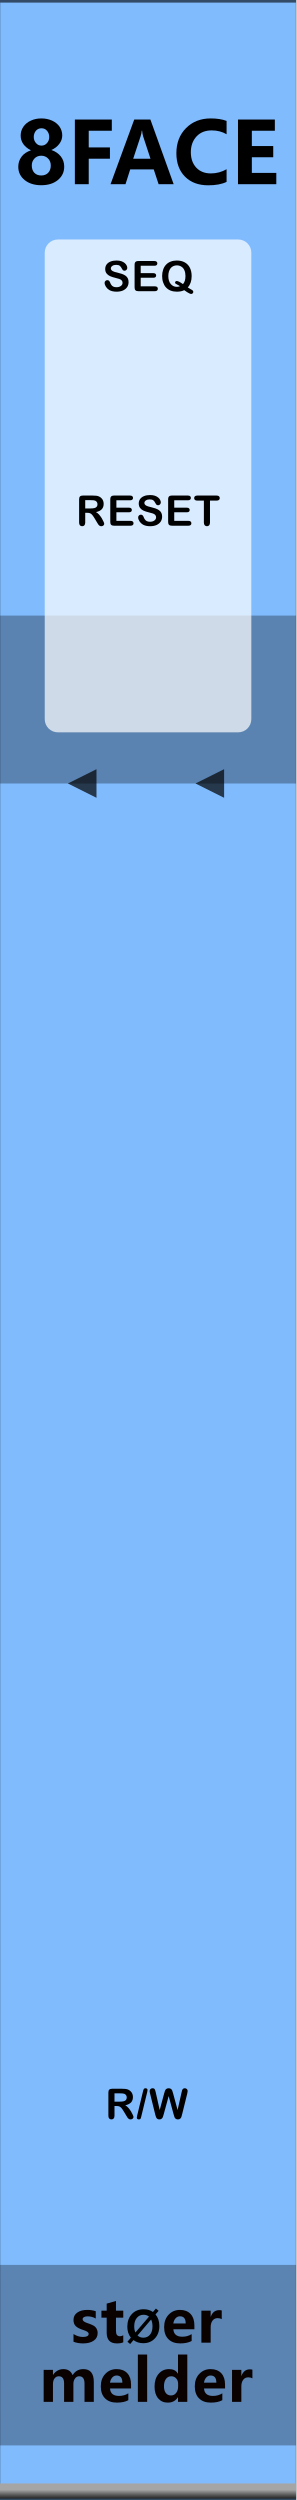
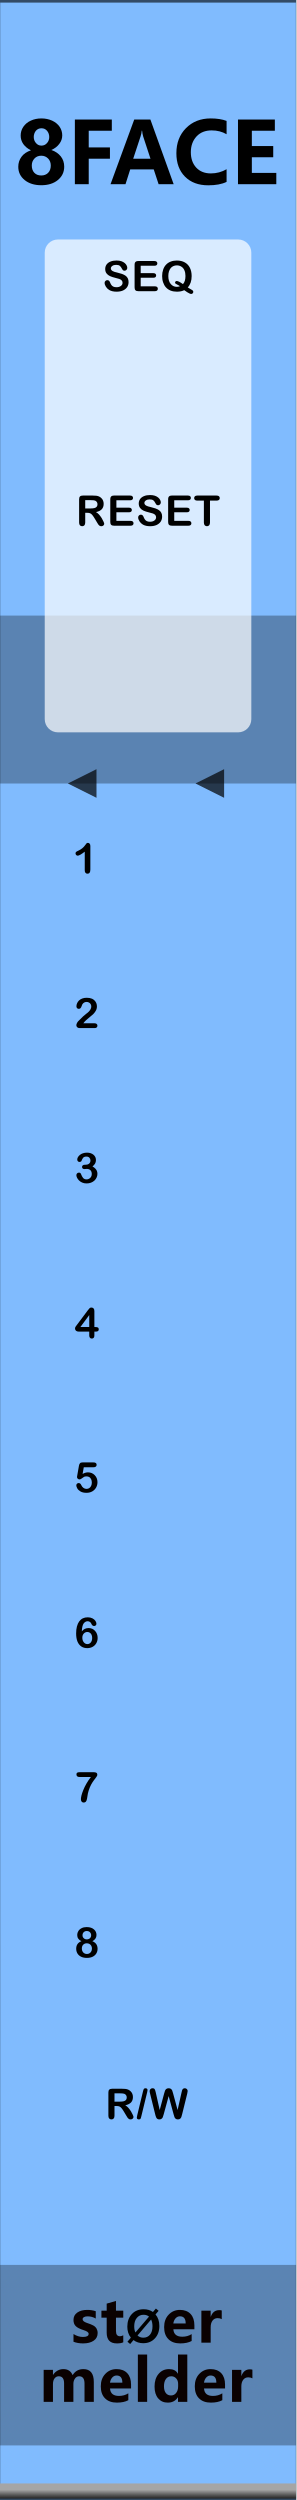
<svg xmlns="http://www.w3.org/2000/svg" width="100%" height="100%" viewBox="0 0 45 380" version="1.1" xml:space="preserve" style="fill-rule:evenodd;clip-rule:evenodd;stroke-linecap:round;stroke-linejoin:round;stroke-miterlimit:1.5;">
  <g id="panel" transform="matrix(0.834722,0,0,1.04324,-803.837,250.623)">
    <g transform="matrix(0.898503,0,0,0.958552,963,-240.242)">
      <rect x="0" y="0" width="60" height="380" style="fill:rgb(128,187,254);" />
    </g>
    <g transform="matrix(0.318803,0,0,1.55539,972.575,-450.668)">
      <rect x="-30.034" y="347.456" width="169.102" height="16.91" style="fill:rgb(4,4,4);fill-opacity:0.3;" />
    </g>
    <g transform="matrix(0.318803,0,0,1.44687,972.575,-653.268)">
      <rect x="-30.034" y="347.456" width="169.102" height="16.91" style="fill-opacity:0.3;" />
    </g>
    <g transform="matrix(2.40704,0,0,25.5659,873.006,-292.473)">
      <rect x="37.388" y="2.043" width="22.397" height="14.247" style="fill:none;stroke:black;stroke-opacity:0.6;stroke-width:0.03px;" />
    </g>
    <g id="path3052" transform="matrix(0.37715,0,0,1.06342,599.604,-7.50798)">
      <rect x="963.532" y="121.41" width="142.941" height="2.074" style="fill:url(#_Linear1);" />
    </g>
    <g transform="matrix(1.198,0,0,0.958552,967.978,-213.398)">
      <g transform="matrix(13,0,0,13,-1.92334,0)">
        <path d="M0.042,-0.204C0.042,-0.248 0.055,-0.287 0.08,-0.321C0.105,-0.355 0.142,-0.38 0.19,-0.396C0.152,-0.415 0.122,-0.44 0.101,-0.469C0.08,-0.499 0.07,-0.532 0.07,-0.568C0.07,-0.606 0.08,-0.64 0.101,-0.671C0.122,-0.701 0.15,-0.726 0.188,-0.743C0.225,-0.76 0.266,-0.769 0.312,-0.769C0.358,-0.769 0.4,-0.76 0.438,-0.743C0.475,-0.726 0.504,-0.702 0.525,-0.672C0.546,-0.641 0.556,-0.607 0.556,-0.57C0.556,-0.535 0.545,-0.502 0.522,-0.472C0.499,-0.441 0.468,-0.417 0.429,-0.4C0.476,-0.384 0.513,-0.358 0.54,-0.324C0.566,-0.29 0.579,-0.251 0.579,-0.205C0.579,-0.141 0.554,-0.089 0.504,-0.048C0.455,-0.008 0.39,0.012 0.311,0.012C0.231,0.012 0.167,-0.008 0.117,-0.048C0.067,-0.089 0.042,-0.14 0.042,-0.204ZM0.2,-0.218C0.2,-0.183 0.21,-0.154 0.23,-0.133C0.25,-0.112 0.277,-0.102 0.311,-0.102C0.344,-0.102 0.37,-0.112 0.391,-0.133C0.412,-0.154 0.422,-0.183 0.422,-0.218C0.422,-0.251 0.412,-0.278 0.391,-0.3C0.369,-0.322 0.343,-0.333 0.311,-0.333C0.278,-0.333 0.251,-0.322 0.231,-0.3C0.21,-0.278 0.2,-0.251 0.2,-0.218ZM0.223,-0.552C0.223,-0.524 0.232,-0.5 0.249,-0.481C0.266,-0.461 0.287,-0.451 0.313,-0.451C0.339,-0.451 0.36,-0.461 0.377,-0.48C0.395,-0.499 0.404,-0.523 0.404,-0.552C0.404,-0.58 0.395,-0.605 0.378,-0.625C0.361,-0.644 0.34,-0.654 0.313,-0.654C0.287,-0.654 0.265,-0.644 0.248,-0.625C0.232,-0.605 0.223,-0.58 0.223,-0.552Z" style="fill-rule:nonzero;" />
      </g>
      <g transform="matrix(13,0,0,13,6.09375,0)">
        <path d="M0.519,-0.625L0.249,-0.625L0.249,-0.43L0.497,-0.43L0.497,-0.298L0.249,-0.298L0.249,0L0.087,0L0.087,-0.756L0.519,-0.756L0.519,-0.625Z" style="fill-rule:nonzero;" />
      </g>
      <g transform="matrix(13,0,0,13,12.5684,0)">
        <path d="M0.744,0L0.568,0L0.511,-0.173L0.236,-0.173L0.181,0L0.006,0L0.283,-0.756L0.472,-0.756L0.744,0ZM0.473,-0.298L0.387,-0.56C0.382,-0.577 0.378,-0.599 0.375,-0.626L0.371,-0.626C0.369,-0.604 0.365,-0.583 0.358,-0.562L0.271,-0.298L0.473,-0.298Z" style="fill-rule:nonzero;" />
      </g>
      <g transform="matrix(13,0,0,13,22.1343,0)">
        <path d="M0.627,-0.027C0.572,0 0.5,0.013 0.412,0.013C0.298,0.013 0.207,-0.021 0.14,-0.089C0.073,-0.157 0.04,-0.248 0.04,-0.362C0.04,-0.481 0.077,-0.579 0.152,-0.655C0.227,-0.731 0.323,-0.769 0.441,-0.769C0.515,-0.769 0.577,-0.759 0.627,-0.74L0.627,-0.584C0.576,-0.614 0.518,-0.629 0.453,-0.629C0.379,-0.629 0.32,-0.606 0.276,-0.559C0.232,-0.511 0.209,-0.45 0.209,-0.374C0.209,-0.299 0.23,-0.24 0.272,-0.194C0.314,-0.149 0.371,-0.126 0.443,-0.126C0.51,-0.126 0.572,-0.143 0.627,-0.175L0.627,-0.027Z" style="fill-rule:nonzero;" />
      </g>
      <g transform="matrix(13,0,0,13,30.8877,0)">
        <path d="M0.535,0L0.087,0L0.087,-0.756L0.518,-0.756L0.518,-0.625L0.249,-0.625L0.249,-0.446L0.499,-0.446L0.499,-0.315L0.249,-0.315L0.249,-0.132L0.535,-0.132L0.535,0Z" style="fill-rule:nonzero;" />
      </g>
    </g>
    <g transform="matrix(1.198,0,0,0.958552,893.495,-231.786)">
      <g transform="matrix(9,0,0,9,68.6657,347.267)">
        <path d="M0.058,-0.145C0.112,-0.112 0.165,-0.096 0.216,-0.096C0.281,-0.096 0.314,-0.113 0.314,-0.148C0.314,-0.173 0.287,-0.193 0.233,-0.21C0.166,-0.231 0.12,-0.254 0.095,-0.28C0.07,-0.305 0.058,-0.34 0.058,-0.383C0.058,-0.436 0.079,-0.478 0.122,-0.508C0.165,-0.538 0.221,-0.553 0.291,-0.553C0.34,-0.553 0.388,-0.546 0.434,-0.531L0.434,-0.407C0.392,-0.432 0.346,-0.444 0.295,-0.444C0.27,-0.444 0.25,-0.44 0.235,-0.431C0.22,-0.422 0.212,-0.41 0.212,-0.396C0.212,-0.371 0.235,-0.351 0.28,-0.335C0.329,-0.319 0.366,-0.304 0.39,-0.291C0.415,-0.278 0.434,-0.26 0.447,-0.238C0.459,-0.216 0.466,-0.191 0.466,-0.163C0.466,-0.107 0.444,-0.064 0.399,-0.033C0.354,-0.002 0.295,0.013 0.22,0.013C0.162,0.013 0.107,0.004 0.058,-0.015L0.058,-0.145Z" style="fill:rgb(10,1,1);fill-rule:nonzero;" />
      </g>
      <g transform="matrix(9,0,0,9,73.2436,347.267)">
        <path d="M0.39,-0.006C0.366,0.007 0.33,0.013 0.282,0.013C0.167,0.013 0.11,-0.047 0.11,-0.167L0.11,-0.422L0.021,-0.422L0.021,-0.54L0.11,-0.54L0.11,-0.659L0.267,-0.704L0.267,-0.54L0.39,-0.54L0.39,-0.422L0.267,-0.422L0.267,-0.195C0.267,-0.137 0.289,-0.108 0.335,-0.108C0.353,-0.108 0.371,-0.114 0.39,-0.124L0.39,-0.006Z" style="fill:rgb(10,1,1);fill-rule:nonzero;" />
      </g>
      <g transform="matrix(6.6,0,0,6.6,77.1051,347.267)">
        <path d="M0.106,0.032L0.043,-0.021L0.122,-0.115C0.067,-0.183 0.04,-0.268 0.04,-0.368C0.04,-0.487 0.075,-0.584 0.144,-0.658C0.213,-0.732 0.305,-0.769 0.418,-0.769C0.5,-0.769 0.571,-0.748 0.63,-0.706L0.698,-0.785L0.761,-0.733L0.689,-0.65C0.748,-0.581 0.778,-0.493 0.778,-0.384C0.778,-0.266 0.743,-0.17 0.674,-0.097C0.605,-0.023 0.516,0.013 0.406,0.013C0.32,0.013 0.246,-0.011 0.182,-0.059L0.106,0.032ZM0.54,-0.6C0.506,-0.628 0.463,-0.642 0.413,-0.642C0.349,-0.642 0.297,-0.617 0.258,-0.569C0.218,-0.52 0.199,-0.455 0.199,-0.375C0.199,-0.319 0.208,-0.273 0.227,-0.234L0.54,-0.6ZM0.275,-0.165C0.311,-0.131 0.356,-0.114 0.409,-0.114C0.473,-0.114 0.524,-0.137 0.563,-0.184C0.601,-0.231 0.62,-0.294 0.62,-0.374C0.62,-0.435 0.61,-0.488 0.588,-0.533L0.275,-0.165Z" style="fill-rule:nonzero;" />
      </g>
      <g transform="matrix(9,0,0,9,82.6053,347.267)">
        <path d="M0.551,-0.226L0.196,-0.226C0.201,-0.142 0.252,-0.1 0.347,-0.1C0.407,-0.1 0.459,-0.115 0.505,-0.144L0.505,-0.028C0.456,-0.001 0.391,0.013 0.312,0.013C0.226,0.013 0.159,-0.011 0.111,-0.06C0.063,-0.108 0.04,-0.176 0.04,-0.262C0.04,-0.348 0.065,-0.419 0.116,-0.472C0.167,-0.526 0.23,-0.553 0.307,-0.553C0.384,-0.553 0.443,-0.53 0.487,-0.484C0.53,-0.437 0.551,-0.374 0.551,-0.292L0.551,-0.226ZM0.404,-0.324C0.404,-0.405 0.372,-0.445 0.306,-0.445C0.279,-0.445 0.255,-0.434 0.234,-0.412C0.214,-0.39 0.201,-0.361 0.195,-0.324L0.404,-0.324Z" style="fill:rgb(10,1,1);fill-rule:nonzero;" />
      </g>
      <g transform="matrix(9,0,0,9,87.9786,347.267)">
        <path d="M0.416,-0.397C0.397,-0.408 0.374,-0.414 0.346,-0.414C0.31,-0.414 0.282,-0.4 0.261,-0.373C0.24,-0.345 0.229,-0.308 0.229,-0.26L0.229,0L0.072,0L0.072,-0.54L0.229,-0.54L0.229,-0.438L0.231,-0.438C0.257,-0.512 0.305,-0.549 0.374,-0.549C0.392,-0.549 0.406,-0.547 0.416,-0.543L0.416,-0.397Z" style="fill:rgb(10,1,1);fill-rule:nonzero;" />
      </g>
      <g transform="matrix(9,0,0,9,64.0056,356.267)">
        <path d="M0.919,0L0.762,0L0.762,-0.308C0.762,-0.391 0.732,-0.432 0.671,-0.432C0.643,-0.432 0.62,-0.42 0.602,-0.395C0.583,-0.369 0.574,-0.339 0.574,-0.303L0.574,0L0.417,0L0.417,-0.312C0.417,-0.392 0.387,-0.432 0.327,-0.432C0.298,-0.432 0.274,-0.42 0.256,-0.396C0.238,-0.372 0.229,-0.341 0.229,-0.301L0.229,0L0.072,0L0.072,-0.54L0.229,-0.54L0.229,-0.456L0.231,-0.456C0.25,-0.486 0.275,-0.51 0.307,-0.528C0.338,-0.545 0.371,-0.553 0.405,-0.553C0.481,-0.553 0.533,-0.519 0.561,-0.451C0.603,-0.519 0.663,-0.553 0.743,-0.553C0.86,-0.553 0.919,-0.481 0.919,-0.335L0.919,0Z" style="fill:rgb(10,1,1);fill-rule:nonzero;" />
      </g>
      <g transform="matrix(9,0,0,9,72.978,356.267)">
        <path d="M0.551,-0.226L0.196,-0.226C0.201,-0.142 0.252,-0.1 0.347,-0.1C0.407,-0.1 0.459,-0.115 0.505,-0.144L0.505,-0.028C0.456,-0.001 0.391,0.013 0.312,0.013C0.226,0.013 0.159,-0.011 0.111,-0.06C0.063,-0.108 0.04,-0.176 0.04,-0.262C0.04,-0.348 0.065,-0.419 0.116,-0.472C0.167,-0.526 0.23,-0.553 0.307,-0.553C0.384,-0.553 0.443,-0.53 0.487,-0.484C0.53,-0.437 0.551,-0.374 0.551,-0.292L0.551,-0.226ZM0.404,-0.324C0.404,-0.405 0.372,-0.445 0.306,-0.445C0.279,-0.445 0.255,-0.434 0.234,-0.412C0.214,-0.39 0.201,-0.361 0.195,-0.324L0.404,-0.324Z" style="fill:rgb(10,1,1);fill-rule:nonzero;" />
      </g>
      <g transform="matrix(9,0,0,9,78.3513,356.267)">
        <rect x="0.069" y="-0.799" width="0.157" height="0.799" style="fill:rgb(10,1,1);fill-rule:nonzero;" />
      </g>
      <g transform="matrix(9,0,0,9,81.1494,356.267)">
        <path d="M0.593,0L0.436,0L0.436,-0.076L0.433,-0.076C0.395,-0.017 0.339,0.013 0.264,0.013C0.195,0.013 0.141,-0.011 0.1,-0.06C0.06,-0.108 0.04,-0.174 0.04,-0.258C0.04,-0.346 0.062,-0.418 0.108,-0.472C0.153,-0.526 0.212,-0.553 0.286,-0.553C0.356,-0.553 0.405,-0.528 0.433,-0.477L0.436,-0.477L0.436,-0.799L0.593,-0.799L0.593,0ZM0.438,-0.306C0.438,-0.342 0.427,-0.372 0.405,-0.396C0.383,-0.42 0.356,-0.432 0.323,-0.432C0.284,-0.432 0.254,-0.417 0.232,-0.386C0.21,-0.356 0.199,-0.315 0.199,-0.263C0.199,-0.213 0.21,-0.175 0.231,-0.148C0.252,-0.121 0.281,-0.108 0.318,-0.108C0.353,-0.108 0.382,-0.122 0.404,-0.15C0.427,-0.179 0.438,-0.215 0.438,-0.261L0.438,-0.306Z" style="fill:rgb(10,1,1);fill-rule:nonzero;" />
      </g>
      <g transform="matrix(9,0,0,9,87.2654,356.267)">
        <path d="M0.551,-0.226L0.196,-0.226C0.201,-0.142 0.252,-0.1 0.347,-0.1C0.407,-0.1 0.459,-0.115 0.505,-0.144L0.505,-0.028C0.456,-0.001 0.391,0.013 0.312,0.013C0.226,0.013 0.159,-0.011 0.111,-0.06C0.063,-0.108 0.04,-0.176 0.04,-0.262C0.04,-0.348 0.065,-0.419 0.116,-0.472C0.167,-0.526 0.23,-0.553 0.307,-0.553C0.384,-0.553 0.443,-0.53 0.487,-0.484C0.53,-0.437 0.551,-0.374 0.551,-0.292L0.551,-0.226ZM0.404,-0.324C0.404,-0.405 0.372,-0.445 0.306,-0.445C0.279,-0.445 0.255,-0.434 0.234,-0.412C0.214,-0.39 0.201,-0.361 0.195,-0.324L0.404,-0.324Z" style="fill:rgb(10,1,1);fill-rule:nonzero;" />
      </g>
      <g transform="matrix(9,0,0,9,92.6386,356.267)">
        <path d="M0.416,-0.397C0.397,-0.408 0.374,-0.414 0.346,-0.414C0.31,-0.414 0.282,-0.4 0.261,-0.373C0.24,-0.345 0.229,-0.308 0.229,-0.26L0.229,0L0.072,0L0.072,-0.54L0.229,-0.54L0.229,-0.438L0.231,-0.438C0.257,-0.512 0.305,-0.549 0.374,-0.549C0.392,-0.549 0.406,-0.547 0.416,-0.543L0.416,-0.397Z" style="fill:rgb(10,1,1);fill-rule:nonzero;" />
      </g>
    </g>
    <g transform="matrix(0.552947,0,0,2.68149,968.322,-357.984)">
      <path d="M73.138,57.639C73.138,57.244 71.196,56.924 68.804,56.924L9.44,56.924C7.049,56.924 5.107,57.244 5.107,57.639L5.107,82.989C5.107,83.384 7.049,83.704 9.44,83.704L68.804,83.704C71.196,83.704 73.138,83.384 73.138,82.989L73.138,57.639Z" style="fill:white;fill-opacity:0.7;" />
    </g>
    <g transform="matrix(1.198,0,0,0.958552,940.545,-247.552)">
      <g transform="matrix(6.4,0,0,6.4,34.3061,51.8924)">
        <path d="M0.622,-0.215C0.622,-0.172 0.611,-0.133 0.589,-0.098C0.566,-0.064 0.534,-0.037 0.491,-0.017C0.448,0.002 0.397,0.012 0.338,0.012C0.267,0.012 0.209,-0.001 0.163,-0.028C0.131,-0.047 0.104,-0.073 0.084,-0.105C0.063,-0.137 0.053,-0.168 0.053,-0.198C0.053,-0.216 0.059,-0.231 0.072,-0.243C0.084,-0.256 0.099,-0.262 0.118,-0.262C0.133,-0.262 0.146,-0.257 0.157,-0.248C0.168,-0.238 0.177,-0.223 0.184,-0.204C0.193,-0.181 0.203,-0.162 0.214,-0.147C0.224,-0.132 0.239,-0.119 0.258,-0.109C0.278,-0.099 0.303,-0.094 0.334,-0.094C0.377,-0.094 0.412,-0.104 0.439,-0.124C0.466,-0.144 0.479,-0.169 0.479,-0.199C0.479,-0.223 0.472,-0.242 0.457,-0.257C0.443,-0.272 0.424,-0.283 0.401,-0.291C0.378,-0.299 0.347,-0.307 0.309,-0.316C0.258,-0.328 0.215,-0.342 0.18,-0.358C0.145,-0.374 0.118,-0.396 0.097,-0.424C0.077,-0.452 0.067,-0.486 0.067,-0.528C0.067,-0.567 0.078,-0.602 0.099,-0.633C0.121,-0.663 0.152,-0.687 0.192,-0.703C0.233,-0.72 0.281,-0.728 0.336,-0.728C0.38,-0.728 0.418,-0.723 0.45,-0.712C0.482,-0.701 0.509,-0.686 0.53,-0.668C0.551,-0.65 0.566,-0.631 0.576,-0.611C0.586,-0.591 0.591,-0.572 0.591,-0.553C0.591,-0.536 0.585,-0.52 0.573,-0.507C0.56,-0.493 0.545,-0.486 0.527,-0.486C0.51,-0.486 0.498,-0.49 0.489,-0.498C0.48,-0.507 0.471,-0.52 0.461,-0.539C0.448,-0.566 0.432,-0.587 0.414,-0.602C0.396,-0.617 0.367,-0.625 0.326,-0.625C0.289,-0.625 0.259,-0.617 0.236,-0.6C0.213,-0.584 0.201,-0.564 0.201,-0.541C0.201,-0.527 0.205,-0.514 0.213,-0.504C0.221,-0.493 0.231,-0.485 0.245,-0.477C0.259,-0.47 0.273,-0.464 0.287,-0.459C0.301,-0.455 0.324,-0.449 0.356,-0.441C0.396,-0.431 0.433,-0.421 0.466,-0.41C0.498,-0.398 0.526,-0.384 0.549,-0.368C0.572,-0.352 0.59,-0.331 0.603,-0.306C0.616,-0.281 0.622,-0.251 0.622,-0.215Z" style="fill-rule:nonzero;" />
      </g>
      <g transform="matrix(6.4,0,0,6.4,38.7028,51.8924)">
        <path d="M0.55,-0.604L0.223,-0.604L0.223,-0.428L0.524,-0.428C0.546,-0.428 0.563,-0.423 0.573,-0.413C0.584,-0.403 0.59,-0.39 0.59,-0.374C0.59,-0.358 0.584,-0.344 0.574,-0.334C0.563,-0.324 0.546,-0.319 0.524,-0.319L0.223,-0.319L0.223,-0.115L0.561,-0.115C0.584,-0.115 0.601,-0.11 0.613,-0.099C0.624,-0.089 0.63,-0.075 0.63,-0.057C0.63,-0.04 0.624,-0.026 0.613,-0.016C0.601,-0.005 0.584,0 0.561,0L0.167,0C0.135,0 0.113,-0.007 0.099,-0.021C0.085,-0.035 0.078,-0.058 0.078,-0.089L0.078,-0.627C0.078,-0.648 0.081,-0.665 0.087,-0.678C0.094,-0.691 0.103,-0.701 0.116,-0.707C0.13,-0.713 0.146,-0.716 0.167,-0.716L0.55,-0.716C0.573,-0.716 0.59,-0.711 0.601,-0.7C0.613,-0.69 0.618,-0.677 0.618,-0.66C0.618,-0.643 0.613,-0.63 0.601,-0.619C0.59,-0.609 0.573,-0.604 0.55,-0.604Z" style="fill-rule:nonzero;" />
      </g>
      <g transform="matrix(6.4,0,0,6.4,43.0996,51.8924)">
        <path d="M0.654,-0.089C0.675,-0.075 0.698,-0.061 0.723,-0.047C0.748,-0.034 0.765,-0.023 0.773,-0.015C0.781,-0.007 0.785,0.004 0.785,0.019C0.785,0.029 0.78,0.04 0.771,0.05C0.761,0.061 0.75,0.066 0.736,0.066C0.725,0.066 0.711,0.062 0.696,0.055C0.68,0.048 0.661,0.038 0.64,0.024C0.619,0.01 0.595,-0.006 0.57,-0.024C0.523,0 0.465,0.012 0.396,0.012C0.34,0.012 0.29,0.003 0.246,-0.014C0.202,-0.032 0.165,-0.058 0.135,-0.091C0.105,-0.124 0.083,-0.164 0.068,-0.21C0.052,-0.256 0.045,-0.306 0.045,-0.36C0.045,-0.415 0.053,-0.465 0.069,-0.511C0.084,-0.557 0.107,-0.596 0.137,-0.628C0.167,-0.661 0.204,-0.685 0.247,-0.702C0.29,-0.719 0.338,-0.728 0.393,-0.728C0.467,-0.728 0.531,-0.713 0.584,-0.683C0.637,-0.653 0.678,-0.61 0.705,-0.554C0.732,-0.499 0.746,-0.434 0.746,-0.359C0.746,-0.245 0.715,-0.155 0.654,-0.089ZM0.54,-0.168C0.56,-0.191 0.575,-0.218 0.585,-0.25C0.594,-0.282 0.599,-0.318 0.599,-0.36C0.599,-0.412 0.591,-0.458 0.574,-0.496C0.557,-0.535 0.533,-0.564 0.501,-0.583C0.47,-0.603 0.434,-0.613 0.393,-0.613C0.364,-0.613 0.337,-0.607 0.313,-0.596C0.288,-0.586 0.267,-0.57 0.249,-0.549C0.232,-0.528 0.218,-0.501 0.207,-0.469C0.197,-0.437 0.192,-0.4 0.192,-0.36C0.192,-0.278 0.211,-0.214 0.25,-0.17C0.288,-0.125 0.336,-0.103 0.395,-0.103C0.419,-0.103 0.444,-0.108 0.469,-0.118C0.454,-0.13 0.435,-0.141 0.412,-0.152C0.389,-0.164 0.373,-0.173 0.365,-0.179C0.356,-0.185 0.352,-0.194 0.352,-0.205C0.352,-0.215 0.356,-0.223 0.364,-0.231C0.372,-0.238 0.381,-0.242 0.391,-0.242C0.421,-0.242 0.47,-0.217 0.54,-0.168Z" style="fill-rule:nonzero;" />
      </g>
    </g>
    <g transform="matrix(1.198,0,0,0.958552,940.545,-213.381)">
      <g transform="matrix(6.4,0,0,6.4,30.2765,51.8924)">
        <path d="M0.273,-0.306L0.222,-0.306L0.222,-0.076C0.222,-0.046 0.215,-0.024 0.202,-0.009C0.189,0.005 0.171,0.012 0.15,0.012C0.127,0.012 0.109,0.005 0.096,-0.01C0.083,-0.025 0.077,-0.047 0.077,-0.076L0.077,-0.627C0.077,-0.658 0.084,-0.681 0.098,-0.695C0.112,-0.709 0.135,-0.716 0.166,-0.716L0.402,-0.716C0.434,-0.716 0.462,-0.714 0.485,-0.712C0.508,-0.709 0.529,-0.703 0.548,-0.695C0.57,-0.685 0.59,-0.672 0.607,-0.654C0.625,-0.637 0.638,-0.616 0.647,-0.593C0.656,-0.57 0.66,-0.545 0.66,-0.519C0.66,-0.466 0.645,-0.423 0.615,-0.391C0.585,-0.359 0.539,-0.337 0.478,-0.323C0.504,-0.31 0.528,-0.289 0.552,-0.263C0.575,-0.236 0.596,-0.208 0.615,-0.177C0.633,-0.147 0.647,-0.12 0.657,-0.096C0.668,-0.072 0.673,-0.055 0.673,-0.046C0.673,-0.036 0.67,-0.027 0.664,-0.018C0.658,-0.009 0.65,-0.001 0.639,0.004C0.629,0.01 0.617,0.012 0.603,0.012C0.587,0.012 0.573,0.008 0.562,0.001C0.551,-0.007 0.541,-0.017 0.533,-0.028C0.525,-0.04 0.515,-0.057 0.501,-0.08L0.443,-0.177C0.422,-0.212 0.403,-0.239 0.387,-0.258C0.371,-0.276 0.354,-0.289 0.337,-0.296C0.32,-0.303 0.299,-0.306 0.273,-0.306ZM0.356,-0.607L0.222,-0.607L0.222,-0.41L0.352,-0.41C0.387,-0.41 0.416,-0.413 0.44,-0.419C0.464,-0.425 0.482,-0.435 0.494,-0.45C0.507,-0.464 0.513,-0.484 0.513,-0.51C0.513,-0.53 0.508,-0.547 0.498,-0.562C0.488,-0.577 0.474,-0.589 0.456,-0.596C0.439,-0.603 0.406,-0.607 0.356,-0.607Z" style="fill-rule:nonzero;" />
      </g>
      <g transform="matrix(6.4,0,0,6.4,35.0076,51.8924)">
        <path d="M0.55,-0.604L0.223,-0.604L0.223,-0.428L0.524,-0.428C0.546,-0.428 0.563,-0.423 0.573,-0.413C0.584,-0.403 0.59,-0.39 0.59,-0.374C0.59,-0.358 0.584,-0.344 0.574,-0.334C0.563,-0.324 0.546,-0.319 0.524,-0.319L0.223,-0.319L0.223,-0.115L0.561,-0.115C0.584,-0.115 0.601,-0.11 0.613,-0.099C0.624,-0.089 0.63,-0.075 0.63,-0.057C0.63,-0.04 0.624,-0.026 0.613,-0.016C0.601,-0.005 0.584,0 0.561,0L0.167,0C0.135,0 0.113,-0.007 0.099,-0.021C0.085,-0.035 0.078,-0.058 0.078,-0.089L0.078,-0.627C0.078,-0.648 0.081,-0.665 0.087,-0.678C0.094,-0.691 0.103,-0.701 0.116,-0.707C0.13,-0.713 0.146,-0.716 0.167,-0.716L0.55,-0.716C0.573,-0.716 0.59,-0.711 0.601,-0.7C0.613,-0.69 0.618,-0.677 0.618,-0.66C0.618,-0.643 0.613,-0.63 0.601,-0.619C0.59,-0.609 0.573,-0.604 0.55,-0.604Z" style="fill-rule:nonzero;" />
      </g>
      <g transform="matrix(6.4,0,0,6.4,39.4044,51.8924)">
        <path d="M0.622,-0.215C0.622,-0.172 0.611,-0.133 0.589,-0.098C0.566,-0.064 0.534,-0.037 0.491,-0.017C0.448,0.002 0.397,0.012 0.338,0.012C0.267,0.012 0.209,-0.001 0.163,-0.028C0.131,-0.047 0.104,-0.073 0.084,-0.105C0.063,-0.137 0.053,-0.168 0.053,-0.198C0.053,-0.216 0.059,-0.231 0.072,-0.243C0.084,-0.256 0.099,-0.262 0.118,-0.262C0.133,-0.262 0.146,-0.257 0.157,-0.248C0.168,-0.238 0.177,-0.223 0.184,-0.204C0.193,-0.181 0.203,-0.162 0.214,-0.147C0.224,-0.132 0.239,-0.119 0.258,-0.109C0.278,-0.099 0.303,-0.094 0.334,-0.094C0.377,-0.094 0.412,-0.104 0.439,-0.124C0.466,-0.144 0.479,-0.169 0.479,-0.199C0.479,-0.223 0.472,-0.242 0.457,-0.257C0.443,-0.272 0.424,-0.283 0.401,-0.291C0.378,-0.299 0.347,-0.307 0.309,-0.316C0.258,-0.328 0.215,-0.342 0.18,-0.358C0.145,-0.374 0.118,-0.396 0.097,-0.424C0.077,-0.452 0.067,-0.486 0.067,-0.528C0.067,-0.567 0.078,-0.602 0.099,-0.633C0.121,-0.663 0.152,-0.687 0.192,-0.703C0.233,-0.72 0.281,-0.728 0.336,-0.728C0.38,-0.728 0.418,-0.723 0.45,-0.712C0.482,-0.701 0.509,-0.686 0.53,-0.668C0.551,-0.65 0.566,-0.631 0.576,-0.611C0.586,-0.591 0.591,-0.572 0.591,-0.553C0.591,-0.536 0.585,-0.52 0.573,-0.507C0.56,-0.493 0.545,-0.486 0.527,-0.486C0.51,-0.486 0.498,-0.49 0.489,-0.498C0.48,-0.507 0.471,-0.52 0.461,-0.539C0.448,-0.566 0.432,-0.587 0.414,-0.602C0.396,-0.617 0.367,-0.625 0.326,-0.625C0.289,-0.625 0.259,-0.617 0.236,-0.6C0.213,-0.584 0.201,-0.564 0.201,-0.541C0.201,-0.527 0.205,-0.514 0.213,-0.504C0.221,-0.493 0.231,-0.485 0.245,-0.477C0.259,-0.47 0.273,-0.464 0.287,-0.459C0.301,-0.455 0.324,-0.449 0.356,-0.441C0.396,-0.431 0.433,-0.421 0.466,-0.41C0.498,-0.398 0.526,-0.384 0.549,-0.368C0.572,-0.352 0.59,-0.331 0.603,-0.306C0.616,-0.281 0.622,-0.251 0.622,-0.215Z" style="fill-rule:nonzero;" />
      </g>
      <g transform="matrix(6.4,0,0,6.4,43.8011,51.8924)">
        <path d="M0.55,-0.604L0.223,-0.604L0.223,-0.428L0.524,-0.428C0.546,-0.428 0.563,-0.423 0.573,-0.413C0.584,-0.403 0.59,-0.39 0.59,-0.374C0.59,-0.358 0.584,-0.344 0.574,-0.334C0.563,-0.324 0.546,-0.319 0.524,-0.319L0.223,-0.319L0.223,-0.115L0.561,-0.115C0.584,-0.115 0.601,-0.11 0.613,-0.099C0.624,-0.089 0.63,-0.075 0.63,-0.057C0.63,-0.04 0.624,-0.026 0.613,-0.016C0.601,-0.005 0.584,0 0.561,0L0.167,0C0.135,0 0.113,-0.007 0.099,-0.021C0.085,-0.035 0.078,-0.058 0.078,-0.089L0.078,-0.627C0.078,-0.648 0.081,-0.665 0.087,-0.678C0.094,-0.691 0.103,-0.701 0.116,-0.707C0.13,-0.713 0.146,-0.716 0.167,-0.716L0.55,-0.716C0.573,-0.716 0.59,-0.711 0.601,-0.7C0.613,-0.69 0.618,-0.677 0.618,-0.66C0.618,-0.643 0.613,-0.63 0.601,-0.619C0.59,-0.609 0.573,-0.604 0.55,-0.604Z" style="fill-rule:nonzero;" />
      </g>
      <g transform="matrix(6.4,0,0,6.4,48.1979,51.8924)">
        <path d="M0.543,-0.596L0.385,-0.596L0.385,-0.076C0.385,-0.046 0.378,-0.024 0.365,-0.01C0.351,0.005 0.334,0.012 0.313,0.012C0.292,0.012 0.274,0.005 0.26,-0.01C0.247,-0.024 0.24,-0.047 0.24,-0.076L0.24,-0.596L0.082,-0.596C0.057,-0.596 0.039,-0.602 0.027,-0.613C0.015,-0.623 0.009,-0.638 0.009,-0.656C0.009,-0.674 0.015,-0.689 0.028,-0.7C0.04,-0.71 0.058,-0.716 0.082,-0.716L0.543,-0.716C0.568,-0.716 0.587,-0.71 0.599,-0.699C0.611,-0.688 0.617,-0.674 0.617,-0.656C0.617,-0.638 0.611,-0.623 0.599,-0.613C0.586,-0.602 0.568,-0.596 0.543,-0.596Z" style="fill-rule:nonzero;" />
      </g>
    </g>
    <g transform="matrix(1.198,0,0,0.958552,940.326,18.7477)">
      <g transform="matrix(6.4,0,0,6.4,34.9076,51.8924)">
        <path d="M0.273,-0.306L0.222,-0.306L0.222,-0.076C0.222,-0.046 0.215,-0.024 0.202,-0.009C0.189,0.005 0.171,0.012 0.15,0.012C0.127,0.012 0.109,0.005 0.096,-0.01C0.083,-0.025 0.077,-0.047 0.077,-0.076L0.077,-0.627C0.077,-0.658 0.084,-0.681 0.098,-0.695C0.112,-0.709 0.135,-0.716 0.166,-0.716L0.402,-0.716C0.434,-0.716 0.462,-0.714 0.485,-0.712C0.508,-0.709 0.529,-0.703 0.548,-0.695C0.57,-0.685 0.59,-0.672 0.607,-0.654C0.625,-0.637 0.638,-0.616 0.647,-0.593C0.656,-0.57 0.66,-0.545 0.66,-0.519C0.66,-0.466 0.645,-0.423 0.615,-0.391C0.585,-0.359 0.539,-0.337 0.478,-0.323C0.504,-0.31 0.528,-0.289 0.552,-0.263C0.575,-0.236 0.596,-0.208 0.615,-0.177C0.633,-0.147 0.647,-0.12 0.657,-0.096C0.668,-0.072 0.673,-0.055 0.673,-0.046C0.673,-0.036 0.67,-0.027 0.664,-0.018C0.658,-0.009 0.65,-0.001 0.639,0.004C0.629,0.01 0.617,0.012 0.603,0.012C0.587,0.012 0.573,0.008 0.562,0.001C0.551,-0.007 0.541,-0.017 0.533,-0.028C0.525,-0.04 0.515,-0.057 0.501,-0.08L0.443,-0.177C0.422,-0.212 0.403,-0.239 0.387,-0.258C0.371,-0.276 0.354,-0.289 0.337,-0.296C0.32,-0.303 0.299,-0.306 0.273,-0.306ZM0.356,-0.607L0.222,-0.607L0.222,-0.41L0.352,-0.41C0.387,-0.41 0.416,-0.413 0.44,-0.419C0.464,-0.425 0.482,-0.435 0.494,-0.45C0.507,-0.464 0.513,-0.484 0.513,-0.51C0.513,-0.53 0.508,-0.547 0.498,-0.562C0.488,-0.577 0.474,-0.589 0.456,-0.596C0.439,-0.603 0.406,-0.607 0.356,-0.607Z" style="fill-rule:nonzero;" />
      </g>
      <g transform="matrix(6.4,0,0,6.4,39.6387,51.8924)">
        <path d="M0.258,-0.629L0.121,-0.066C0.117,-0.047 0.113,-0.033 0.109,-0.022C0.106,-0.011 0.101,-0.003 0.094,0.003C0.087,0.009 0.076,0.012 0.063,0.012C0.03,0.012 0.013,-0.002 0.013,-0.031C0.013,-0.038 0.016,-0.057 0.023,-0.087L0.159,-0.65C0.166,-0.68 0.173,-0.7 0.18,-0.711C0.186,-0.722 0.199,-0.728 0.218,-0.728C0.234,-0.728 0.247,-0.724 0.255,-0.716C0.264,-0.708 0.268,-0.698 0.268,-0.684C0.268,-0.674 0.265,-0.656 0.258,-0.629Z" style="fill-rule:nonzero;" />
      </g>
      <g transform="matrix(6.4,0,0,6.4,41.5636,51.8924)">
        <path d="M0.585,-0.113L0.469,-0.542L0.352,-0.113C0.343,-0.08 0.336,-0.057 0.33,-0.043C0.325,-0.029 0.316,-0.016 0.302,-0.005C0.289,0.007 0.271,0.012 0.249,0.012C0.231,0.012 0.216,0.009 0.205,0.002C0.193,-0.004 0.184,-0.014 0.177,-0.026C0.17,-0.038 0.164,-0.053 0.159,-0.07C0.155,-0.086 0.151,-0.102 0.147,-0.116L0.028,-0.598C0.021,-0.626 0.017,-0.647 0.017,-0.662C0.017,-0.681 0.024,-0.696 0.037,-0.709C0.05,-0.722 0.066,-0.728 0.085,-0.728C0.111,-0.728 0.129,-0.72 0.138,-0.703C0.147,-0.686 0.155,-0.661 0.162,-0.629L0.256,-0.211L0.361,-0.602C0.369,-0.632 0.376,-0.655 0.382,-0.67C0.388,-0.686 0.398,-0.7 0.412,-0.711C0.426,-0.722 0.445,-0.728 0.469,-0.728C0.494,-0.728 0.513,-0.722 0.526,-0.71C0.54,-0.698 0.549,-0.685 0.554,-0.671C0.559,-0.657 0.566,-0.634 0.575,-0.602L0.681,-0.211L0.775,-0.629C0.779,-0.651 0.784,-0.668 0.788,-0.68C0.792,-0.693 0.799,-0.704 0.809,-0.713C0.819,-0.723 0.833,-0.728 0.852,-0.728C0.871,-0.728 0.887,-0.722 0.9,-0.709C0.913,-0.697 0.92,-0.681 0.92,-0.662C0.92,-0.649 0.916,-0.627 0.909,-0.598L0.79,-0.116C0.782,-0.084 0.775,-0.06 0.77,-0.045C0.764,-0.03 0.755,-0.016 0.742,-0.005C0.73,0.007 0.711,0.012 0.688,0.012C0.666,0.012 0.648,0.007 0.635,-0.004C0.621,-0.015 0.612,-0.028 0.607,-0.042C0.602,-0.056 0.594,-0.079 0.585,-0.113Z" style="fill-rule:nonzero;" />
      </g>
    </g>
+     <g transform="matrix(1.198,0,0,0.958552,929.146,-162.752)">
+       <g transform="matrix(6.4,0,0,6.4,39.3356,51.8924)">
+         <path d="M0.282,-0.067L0.282,-0.511C0.2,-0.448 0.144,-0.416 0.115,-0.416C0.102,-0.416 0.089,-0.421 0.079,-0.432C0.068,-0.443 0.063,-0.456 0.063,-0.47C0.063,-0.487 0.068,-0.499 0.079,-0.507C0.089,-0.515 0.107,-0.525 0.134,-0.537C0.173,-0.556 0.205,-0.575 0.228,-0.596C0.252,-0.616 0.273,-0.639 0.291,-0.665C0.309,-0.69 0.321,-0.706 0.327,-0.711C0.332,-0.717 0.343,-0.72 0.358,-0.72C0.375,-0.72 0.389,-0.714 0.399,-0.7C0.41,-0.687 0.415,-0.668 0.415,-0.645L0.415,-0.086C0.415,-0.021 0.393,0.012 0.348,0.012C0.328,0.012 0.312,0.006 0.3,-0.008C0.288,-0.021 0.282,-0.041 0.282,-0.067Z" style="fill-rule:nonzero;" />
+       </g>
+     </g>
+     <g transform="matrix(1.198,0,0,0.958552,929.354,-140.185)">
+       <g transform="matrix(6.4,0,0,6.4,39.3356,51.8924)">
+         <path d="M0.223,-0.115L0.478,-0.115C0.503,-0.115 0.523,-0.11 0.536,-0.1C0.549,-0.089 0.556,-0.075 0.556,-0.057C0.556,-0.041 0.551,-0.028 0.54,-0.017C0.53,-0.006 0.514,0 0.492,0L0.133,0C0.108,0 0.089,-0.007 0.076,-0.02C0.062,-0.034 0.055,-0.05 0.055,-0.068C0.055,-0.08 0.06,-0.095 0.068,-0.115C0.077,-0.134 0.087,-0.149 0.097,-0.16C0.14,-0.205 0.18,-0.244 0.214,-0.276C0.249,-0.308 0.274,-0.329 0.289,-0.339C0.316,-0.358 0.338,-0.377 0.356,-0.396C0.373,-0.415 0.387,-0.434 0.396,-0.454C0.406,-0.474 0.41,-0.494 0.41,-0.513C0.41,-0.534 0.405,-0.553 0.395,-0.569C0.385,-0.586 0.372,-0.598 0.355,-0.607C0.338,-0.617 0.319,-0.621 0.299,-0.621C0.256,-0.621 0.223,-0.602 0.198,-0.565C0.195,-0.56 0.19,-0.547 0.182,-0.525C0.174,-0.503 0.166,-0.486 0.156,-0.475C0.146,-0.463 0.132,-0.457 0.114,-0.457C0.097,-0.457 0.084,-0.462 0.073,-0.473C0.063,-0.484 0.057,-0.499 0.057,-0.517C0.057,-0.54 0.062,-0.563 0.072,-0.587C0.082,-0.612 0.097,-0.634 0.117,-0.654C0.137,-0.674 0.163,-0.69 0.194,-0.702C0.224,-0.714 0.26,-0.72 0.302,-0.72C0.352,-0.72 0.394,-0.712 0.429,-0.697C0.452,-0.686 0.472,-0.672 0.489,-0.654C0.507,-0.636 0.52,-0.615 0.53,-0.591C0.539,-0.567 0.544,-0.542 0.544,-0.516C0.544,-0.476 0.534,-0.439 0.514,-0.406C0.494,-0.373 0.473,-0.347 0.453,-0.328C0.432,-0.31 0.397,-0.28 0.348,-0.24C0.299,-0.2 0.265,-0.169 0.247,-0.147C0.239,-0.138 0.231,-0.128 0.223,-0.115Z" style="fill-rule:nonzero;" />
+       </g>
+     </g>
+     <g transform="matrix(1.198,0,0,0.958552,929.406,-117.624)">
+       <g transform="matrix(6.4,0,0,6.4,39.3356,51.8924)">
+         <path d="M0.274,-0.432C0.304,-0.432 0.33,-0.441 0.351,-0.458C0.373,-0.476 0.384,-0.501 0.384,-0.534C0.384,-0.559 0.375,-0.581 0.358,-0.599C0.341,-0.617 0.317,-0.626 0.288,-0.626C0.268,-0.626 0.252,-0.623 0.239,-0.618C0.226,-0.612 0.216,-0.605 0.208,-0.596C0.201,-0.587 0.194,-0.575 0.187,-0.561C0.181,-0.546 0.174,-0.533 0.169,-0.52C0.166,-0.513 0.16,-0.508 0.151,-0.504C0.143,-0.5 0.133,-0.498 0.122,-0.498C0.109,-0.498 0.097,-0.503 0.086,-0.514C0.075,-0.524 0.07,-0.539 0.07,-0.556C0.07,-0.573 0.075,-0.591 0.085,-0.61C0.095,-0.628 0.11,-0.646 0.13,-0.663C0.15,-0.68 0.174,-0.694 0.204,-0.704C0.233,-0.714 0.266,-0.719 0.302,-0.719C0.333,-0.719 0.362,-0.715 0.388,-0.706C0.414,-0.698 0.437,-0.685 0.456,-0.669C0.475,-0.653 0.49,-0.634 0.5,-0.612C0.509,-0.591 0.514,-0.568 0.514,-0.543C0.514,-0.51 0.507,-0.483 0.493,-0.459C0.479,-0.436 0.458,-0.413 0.432,-0.391C0.458,-0.377 0.479,-0.362 0.496,-0.344C0.514,-0.327 0.527,-0.307 0.536,-0.286C0.544,-0.265 0.549,-0.242 0.549,-0.217C0.549,-0.187 0.543,-0.159 0.531,-0.131C0.519,-0.103 0.502,-0.079 0.479,-0.057C0.455,-0.035 0.428,-0.018 0.396,-0.006C0.365,0.006 0.329,0.012 0.291,0.012C0.252,0.012 0.217,0.005 0.186,-0.009C0.155,-0.023 0.13,-0.04 0.11,-0.061C0.09,-0.082 0.074,-0.104 0.064,-0.126C0.054,-0.149 0.049,-0.167 0.049,-0.182C0.049,-0.201 0.055,-0.216 0.067,-0.228C0.079,-0.239 0.095,-0.245 0.113,-0.245C0.122,-0.245 0.131,-0.242 0.139,-0.237C0.148,-0.232 0.153,-0.225 0.156,-0.218C0.173,-0.173 0.191,-0.139 0.21,-0.117C0.23,-0.095 0.257,-0.084 0.292,-0.084C0.312,-0.084 0.332,-0.089 0.35,-0.099C0.369,-0.109 0.385,-0.124 0.397,-0.143C0.409,-0.163 0.415,-0.185 0.415,-0.211C0.415,-0.249 0.405,-0.279 0.384,-0.301C0.363,-0.322 0.334,-0.333 0.297,-0.333C0.29,-0.333 0.28,-0.332 0.267,-0.331C0.253,-0.33 0.244,-0.329 0.24,-0.329C0.222,-0.329 0.208,-0.334 0.199,-0.343C0.189,-0.351 0.184,-0.364 0.184,-0.38C0.184,-0.396 0.19,-0.408 0.202,-0.418C0.213,-0.427 0.231,-0.432 0.254,-0.432L0.274,-0.432Z" style="fill-rule:nonzero;" />
+       </g>
+     </g>
+     <g transform="matrix(1.198,0,0,0.958552,929.442,-95.0215)">
+       <g transform="matrix(6.4,0,0,6.4,39.3356,51.8924)">
+         <path d="M0.35,-0.062L0.35,-0.153L0.105,-0.153C0.074,-0.153 0.051,-0.16 0.035,-0.174C0.02,-0.188 0.012,-0.207 0.012,-0.231C0.012,-0.237 0.013,-0.243 0.016,-0.25C0.018,-0.256 0.021,-0.263 0.026,-0.27C0.03,-0.277 0.035,-0.284 0.04,-0.29C0.045,-0.297 0.051,-0.305 0.058,-0.314L0.317,-0.66C0.334,-0.683 0.348,-0.699 0.359,-0.71C0.37,-0.72 0.383,-0.725 0.398,-0.725C0.447,-0.725 0.472,-0.697 0.472,-0.64L0.472,-0.262L0.493,-0.262C0.518,-0.262 0.538,-0.259 0.553,-0.252C0.569,-0.245 0.576,-0.23 0.576,-0.207C0.576,-0.188 0.57,-0.174 0.558,-0.166C0.545,-0.157 0.527,-0.153 0.502,-0.153L0.472,-0.153L0.472,-0.062C0.472,-0.037 0.467,-0.018 0.456,-0.006C0.444,0.006 0.43,0.012 0.411,0.012C0.393,0.012 0.378,0.006 0.367,-0.007C0.356,-0.019 0.35,-0.038 0.35,-0.062ZM0.14,-0.262L0.35,-0.262L0.35,-0.546L0.14,-0.262Z" style="fill-rule:nonzero;" />
+       </g>
+     </g>
+     <g transform="matrix(1.198,0,0,0.958552,929.361,-72.5474)">
+       <g transform="matrix(6.4,0,0,6.4,39.3356,51.8924)">
+         <path d="M0.463,-0.595L0.231,-0.595L0.203,-0.437C0.249,-0.462 0.292,-0.474 0.331,-0.474C0.362,-0.474 0.392,-0.468 0.419,-0.457C0.446,-0.445 0.47,-0.429 0.49,-0.408C0.511,-0.387 0.527,-0.363 0.539,-0.334C0.55,-0.306 0.556,-0.276 0.556,-0.243C0.556,-0.196 0.546,-0.153 0.524,-0.114C0.503,-0.076 0.473,-0.045 0.433,-0.022C0.393,0.001 0.347,0.012 0.295,0.012C0.237,0.012 0.189,0.001 0.153,-0.02C0.117,-0.042 0.091,-0.066 0.076,-0.094C0.061,-0.122 0.053,-0.146 0.053,-0.167C0.053,-0.18 0.059,-0.192 0.069,-0.203C0.08,-0.215 0.093,-0.22 0.109,-0.22C0.136,-0.22 0.157,-0.204 0.17,-0.173C0.183,-0.144 0.201,-0.121 0.223,-0.105C0.245,-0.089 0.27,-0.081 0.297,-0.081C0.322,-0.081 0.344,-0.088 0.363,-0.101C0.382,-0.114 0.396,-0.132 0.406,-0.154C0.417,-0.177 0.422,-0.203 0.422,-0.232C0.422,-0.263 0.416,-0.29 0.405,-0.312C0.394,-0.334 0.379,-0.351 0.361,-0.362C0.342,-0.372 0.322,-0.378 0.299,-0.378C0.271,-0.378 0.251,-0.375 0.239,-0.368C0.227,-0.361 0.209,-0.349 0.187,-0.332C0.164,-0.315 0.146,-0.306 0.131,-0.306C0.115,-0.306 0.101,-0.312 0.088,-0.323C0.076,-0.335 0.07,-0.348 0.07,-0.363C0.07,-0.364 0.072,-0.375 0.075,-0.396L0.116,-0.63C0.121,-0.658 0.129,-0.678 0.142,-0.691C0.154,-0.704 0.174,-0.71 0.202,-0.71L0.46,-0.71C0.511,-0.71 0.536,-0.691 0.536,-0.652C0.536,-0.635 0.53,-0.621 0.518,-0.611C0.505,-0.6 0.487,-0.595 0.463,-0.595Z" style="fill-rule:nonzero;" />
+       </g>
+     </g>
+     <g transform="matrix(1.198,0,0,0.958552,929.386,-49.9176)">
+       <g transform="matrix(6.4,0,0,6.4,39.3356,51.8924)">
+         <path d="M0.181,-0.387C0.203,-0.414 0.227,-0.433 0.253,-0.446C0.279,-0.458 0.309,-0.465 0.341,-0.465C0.372,-0.465 0.4,-0.459 0.427,-0.448C0.453,-0.436 0.476,-0.42 0.495,-0.398C0.515,-0.377 0.53,-0.352 0.541,-0.323C0.552,-0.294 0.557,-0.264 0.557,-0.232C0.557,-0.186 0.547,-0.144 0.526,-0.107C0.505,-0.069 0.475,-0.04 0.438,-0.019C0.4,0.002 0.358,0.012 0.31,0.012C0.255,0.012 0.208,-0.001 0.168,-0.028C0.129,-0.055 0.098,-0.094 0.077,-0.146C0.056,-0.198 0.046,-0.262 0.046,-0.338C0.046,-0.399 0.052,-0.454 0.065,-0.503C0.078,-0.551 0.096,-0.592 0.12,-0.624C0.143,-0.655 0.172,-0.68 0.206,-0.696C0.24,-0.712 0.278,-0.72 0.322,-0.72C0.363,-0.72 0.4,-0.712 0.432,-0.696C0.464,-0.68 0.488,-0.659 0.504,-0.635C0.52,-0.611 0.528,-0.588 0.528,-0.566C0.528,-0.553 0.523,-0.54 0.513,-0.53C0.503,-0.519 0.49,-0.513 0.474,-0.513C0.46,-0.513 0.448,-0.517 0.436,-0.526C0.424,-0.535 0.416,-0.547 0.41,-0.562C0.403,-0.582 0.391,-0.597 0.375,-0.609C0.358,-0.621 0.339,-0.627 0.318,-0.627C0.301,-0.627 0.283,-0.622 0.266,-0.612C0.249,-0.602 0.235,-0.589 0.223,-0.572C0.199,-0.537 0.185,-0.476 0.181,-0.387ZM0.313,-0.084C0.346,-0.084 0.373,-0.097 0.395,-0.124C0.416,-0.151 0.427,-0.186 0.427,-0.23C0.427,-0.26 0.422,-0.285 0.412,-0.306C0.402,-0.328 0.388,-0.344 0.37,-0.355C0.353,-0.366 0.333,-0.372 0.312,-0.372C0.292,-0.372 0.273,-0.367 0.254,-0.356C0.236,-0.345 0.221,-0.33 0.21,-0.309C0.198,-0.289 0.193,-0.265 0.193,-0.238C0.193,-0.194 0.204,-0.157 0.227,-0.128C0.25,-0.099 0.278,-0.084 0.313,-0.084Z" style="fill-rule:nonzero;" />
+       </g>
+     </g>
+     <g transform="matrix(1.198,0,0,0.958552,929.228,-27.4196)">
+       <g transform="matrix(6.4,0,0,6.4,39.3356,51.8924)">
+         <path d="M0.156,-0.709L0.481,-0.709C0.512,-0.709 0.535,-0.704 0.549,-0.694C0.563,-0.685 0.57,-0.668 0.57,-0.646C0.57,-0.632 0.562,-0.614 0.545,-0.592C0.529,-0.569 0.51,-0.545 0.489,-0.517C0.468,-0.49 0.446,-0.456 0.424,-0.416C0.402,-0.376 0.381,-0.326 0.363,-0.268C0.355,-0.242 0.349,-0.221 0.346,-0.204C0.343,-0.187 0.339,-0.165 0.335,-0.138C0.332,-0.111 0.328,-0.09 0.325,-0.076C0.318,-0.043 0.309,-0.02 0.296,-0.007C0.284,0.006 0.267,0.012 0.246,0.012C0.226,0.012 0.21,0.005 0.198,-0.009C0.186,-0.022 0.18,-0.043 0.18,-0.07C0.18,-0.091 0.185,-0.119 0.193,-0.155C0.202,-0.191 0.216,-0.233 0.236,-0.283C0.256,-0.333 0.281,-0.385 0.311,-0.437C0.341,-0.49 0.376,-0.542 0.417,-0.594L0.156,-0.594C0.128,-0.594 0.108,-0.599 0.094,-0.609C0.081,-0.619 0.074,-0.635 0.074,-0.656C0.074,-0.678 0.081,-0.693 0.096,-0.699C0.11,-0.706 0.13,-0.709 0.156,-0.709Z" style="fill-rule:nonzero;" />
+       </g>
+     </g>
+     <g transform="matrix(1.198,0,0,0.958552,929.421,-4.77776)">
+       <g transform="matrix(6.4,0,0,6.4,39.3356,51.8924)">
+         <path d="M0.067,-0.534C0.067,-0.567 0.076,-0.597 0.094,-0.626C0.111,-0.655 0.137,-0.678 0.172,-0.695C0.206,-0.713 0.246,-0.721 0.292,-0.721C0.331,-0.721 0.365,-0.716 0.394,-0.706C0.423,-0.696 0.448,-0.682 0.467,-0.664C0.487,-0.647 0.501,-0.627 0.511,-0.604C0.52,-0.582 0.525,-0.558 0.525,-0.533C0.525,-0.501 0.517,-0.473 0.5,-0.448C0.484,-0.423 0.459,-0.402 0.427,-0.386C0.454,-0.375 0.477,-0.361 0.496,-0.344C0.514,-0.327 0.528,-0.306 0.537,-0.283C0.546,-0.26 0.551,-0.235 0.551,-0.207C0.551,-0.166 0.541,-0.129 0.521,-0.095C0.501,-0.062 0.472,-0.036 0.434,-0.017C0.395,0.002 0.35,0.011 0.298,0.011C0.244,0.011 0.198,0.002 0.159,-0.017C0.121,-0.036 0.092,-0.062 0.072,-0.095C0.053,-0.128 0.043,-0.165 0.043,-0.206C0.043,-0.294 0.084,-0.354 0.167,-0.386C0.1,-0.417 0.067,-0.467 0.067,-0.534ZM0.417,-0.211C0.417,-0.236 0.412,-0.258 0.401,-0.277C0.391,-0.296 0.376,-0.311 0.357,-0.321C0.339,-0.331 0.317,-0.336 0.294,-0.336C0.261,-0.336 0.233,-0.325 0.21,-0.303C0.188,-0.281 0.177,-0.25 0.177,-0.21C0.177,-0.185 0.182,-0.162 0.193,-0.143C0.203,-0.123 0.218,-0.108 0.236,-0.098C0.254,-0.087 0.274,-0.082 0.297,-0.082C0.32,-0.082 0.34,-0.087 0.358,-0.098C0.377,-0.109 0.391,-0.124 0.401,-0.144C0.412,-0.163 0.417,-0.186 0.417,-0.211ZM0.295,-0.628C0.264,-0.628 0.24,-0.618 0.221,-0.599C0.202,-0.58 0.193,-0.556 0.193,-0.526C0.193,-0.498 0.202,-0.475 0.222,-0.457C0.241,-0.438 0.266,-0.429 0.296,-0.429C0.311,-0.429 0.325,-0.432 0.338,-0.437C0.35,-0.441 0.361,-0.448 0.37,-0.457C0.379,-0.465 0.386,-0.476 0.391,-0.488C0.396,-0.499 0.398,-0.513 0.398,-0.527C0.398,-0.546 0.394,-0.563 0.385,-0.579C0.376,-0.594 0.364,-0.606 0.349,-0.615C0.333,-0.624 0.315,-0.628 0.295,-0.628Z" style="fill-rule:nonzero;" />
+       </g>
+     </g>
    <g transform="matrix(9.44465e-17,-1.23413,1.54243,7.5569e-17,819.854,-81.3332)">
      <path d="M36.259,100.817L37.949,104.197L34.569,104.197L36.259,100.817Z" style="fill-opacity:0.7;" />
    </g>
    <g transform="matrix(9.44465e-17,-1.23413,1.54243,7.5569e-17,843.093,-81.3332)">
      <path d="M36.259,100.817L37.949,104.197L34.569,104.197L36.259,100.817Z" style="fill-opacity:0.7;" />
    </g>
  </g>
  <defs>
    <linearGradient id="_Linear1" x1="0" y1="0" x2="1" y2="0" gradientUnits="userSpaceOnUse" gradientTransform="matrix(9.31062e-17,1.52054,-1.52054,9.31062e-17,1036.87,122.284)">
      <stop offset="0" style="stop-color:rgb(165,165,165);stop-opacity:1" />
      <stop offset="1" style="stop-color:black;stop-opacity:1" />
    </linearGradient>
  </defs>
</svg>
